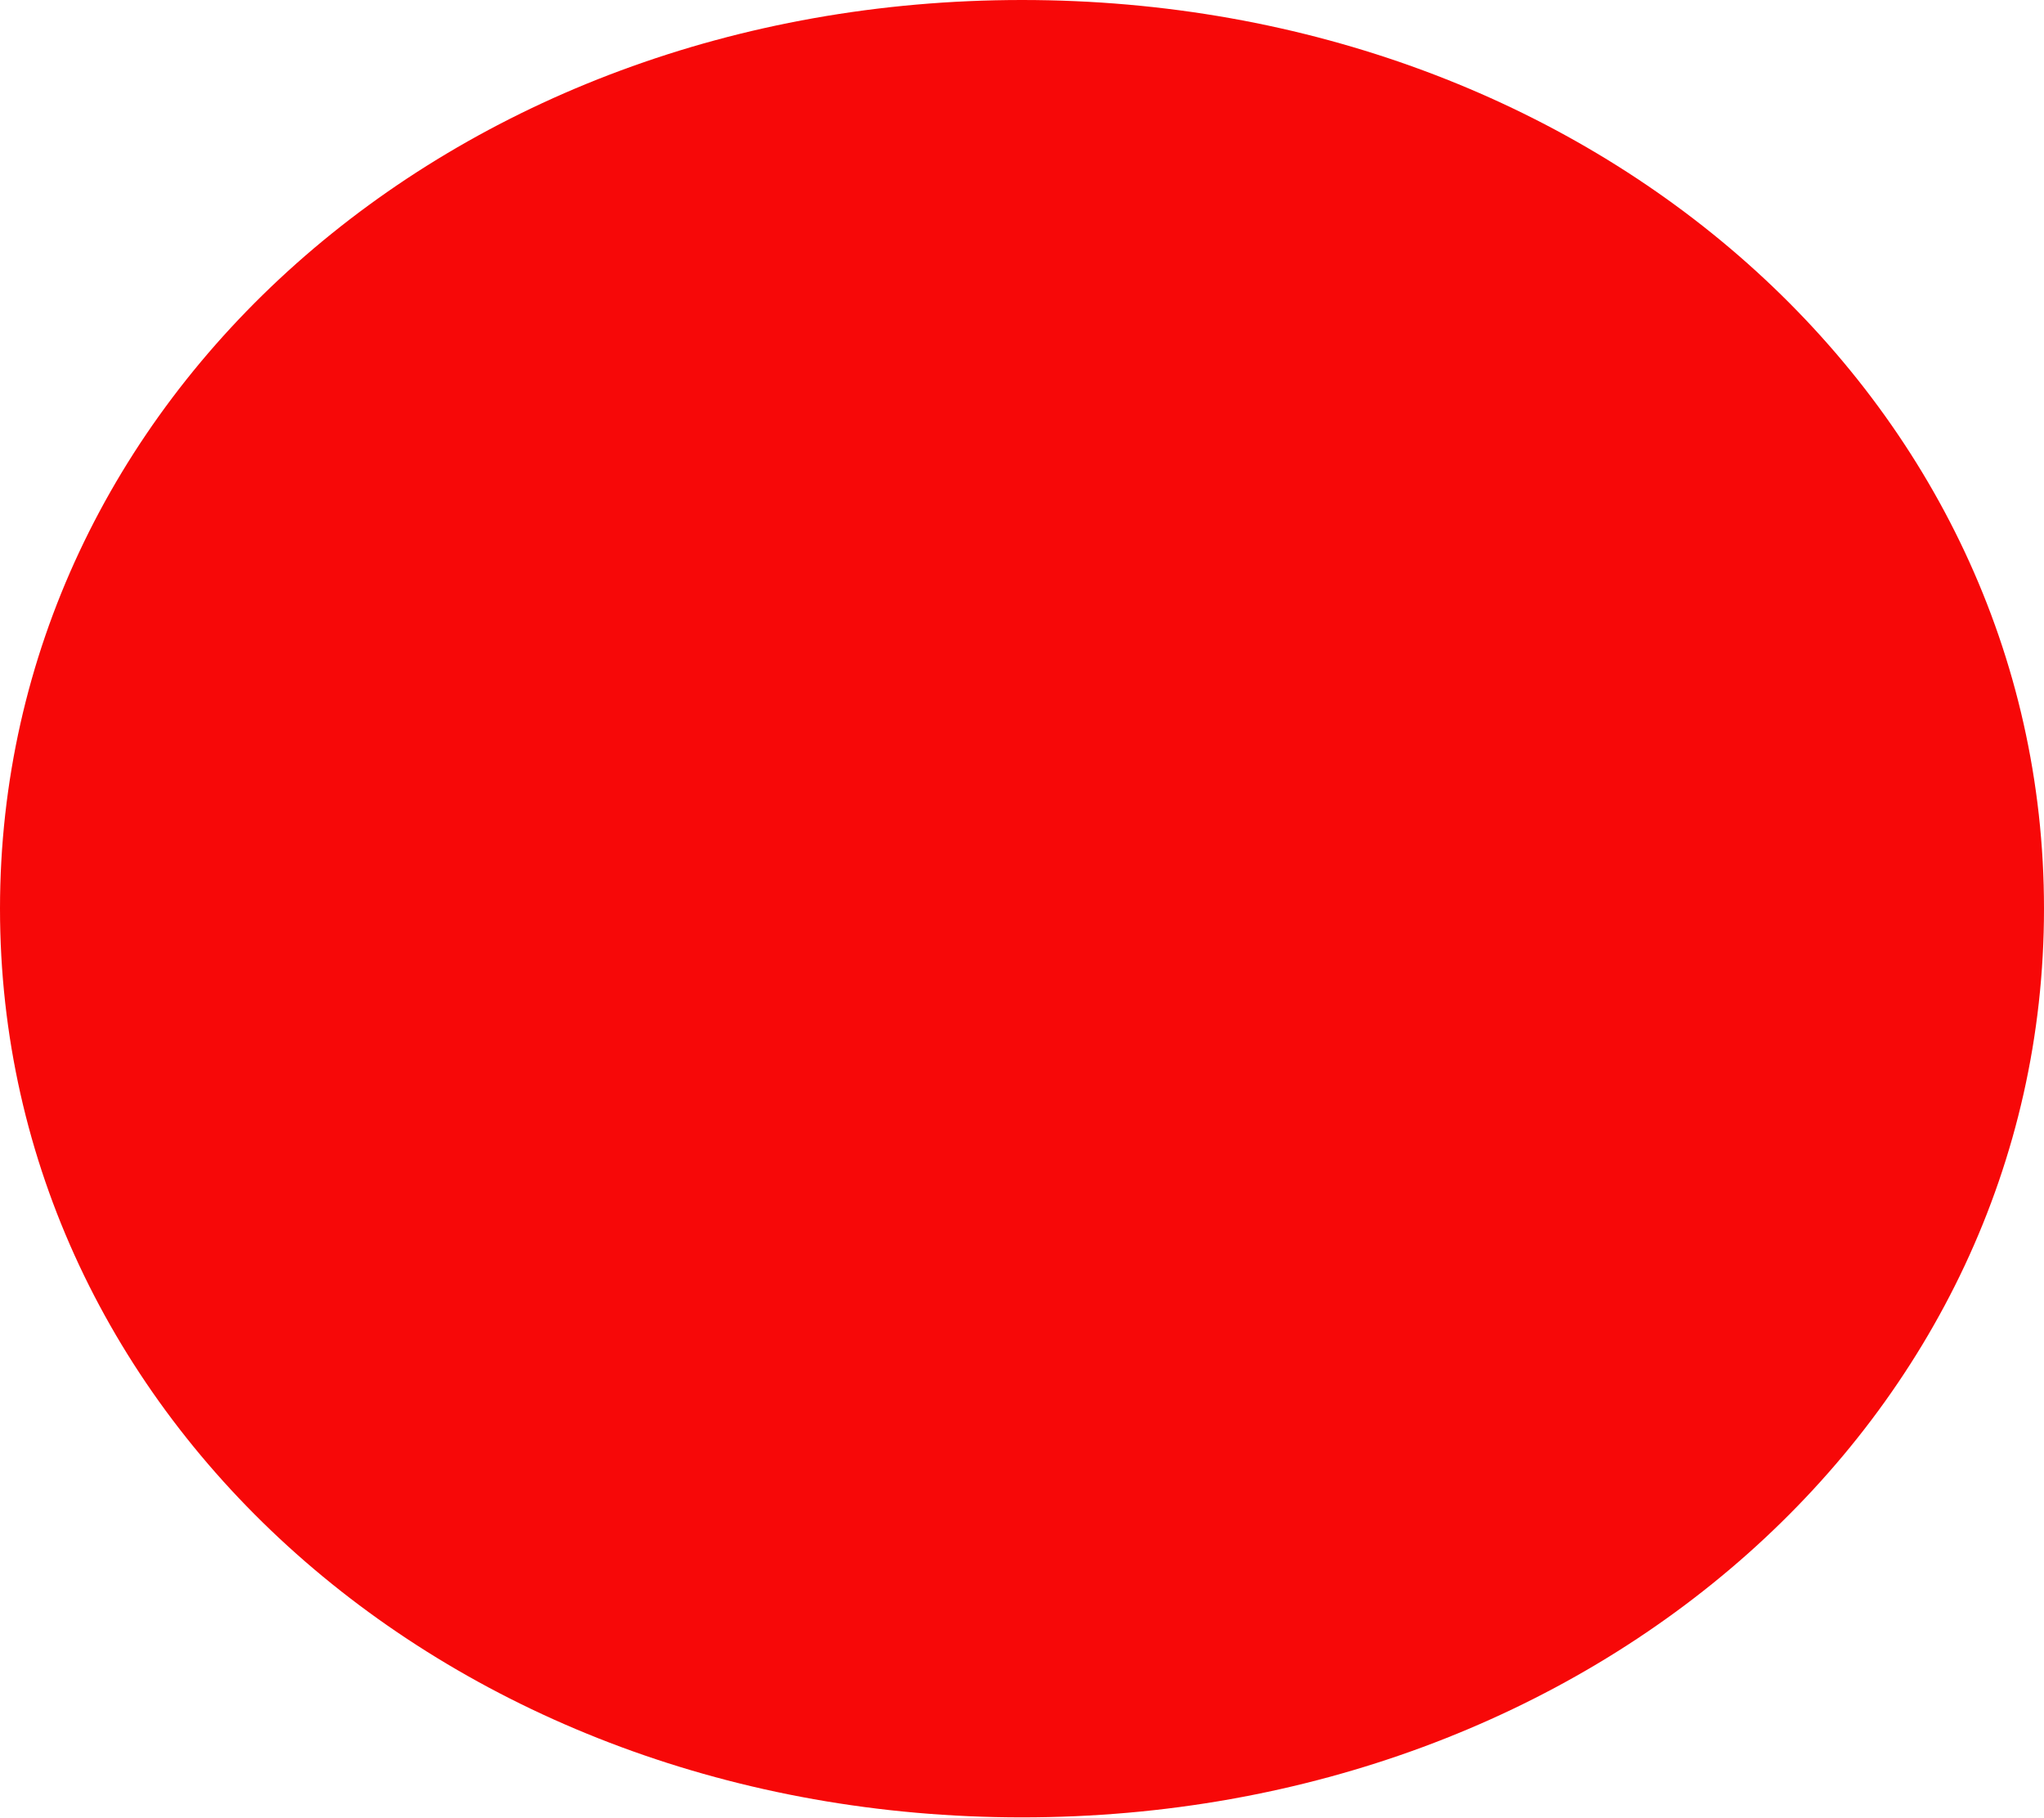
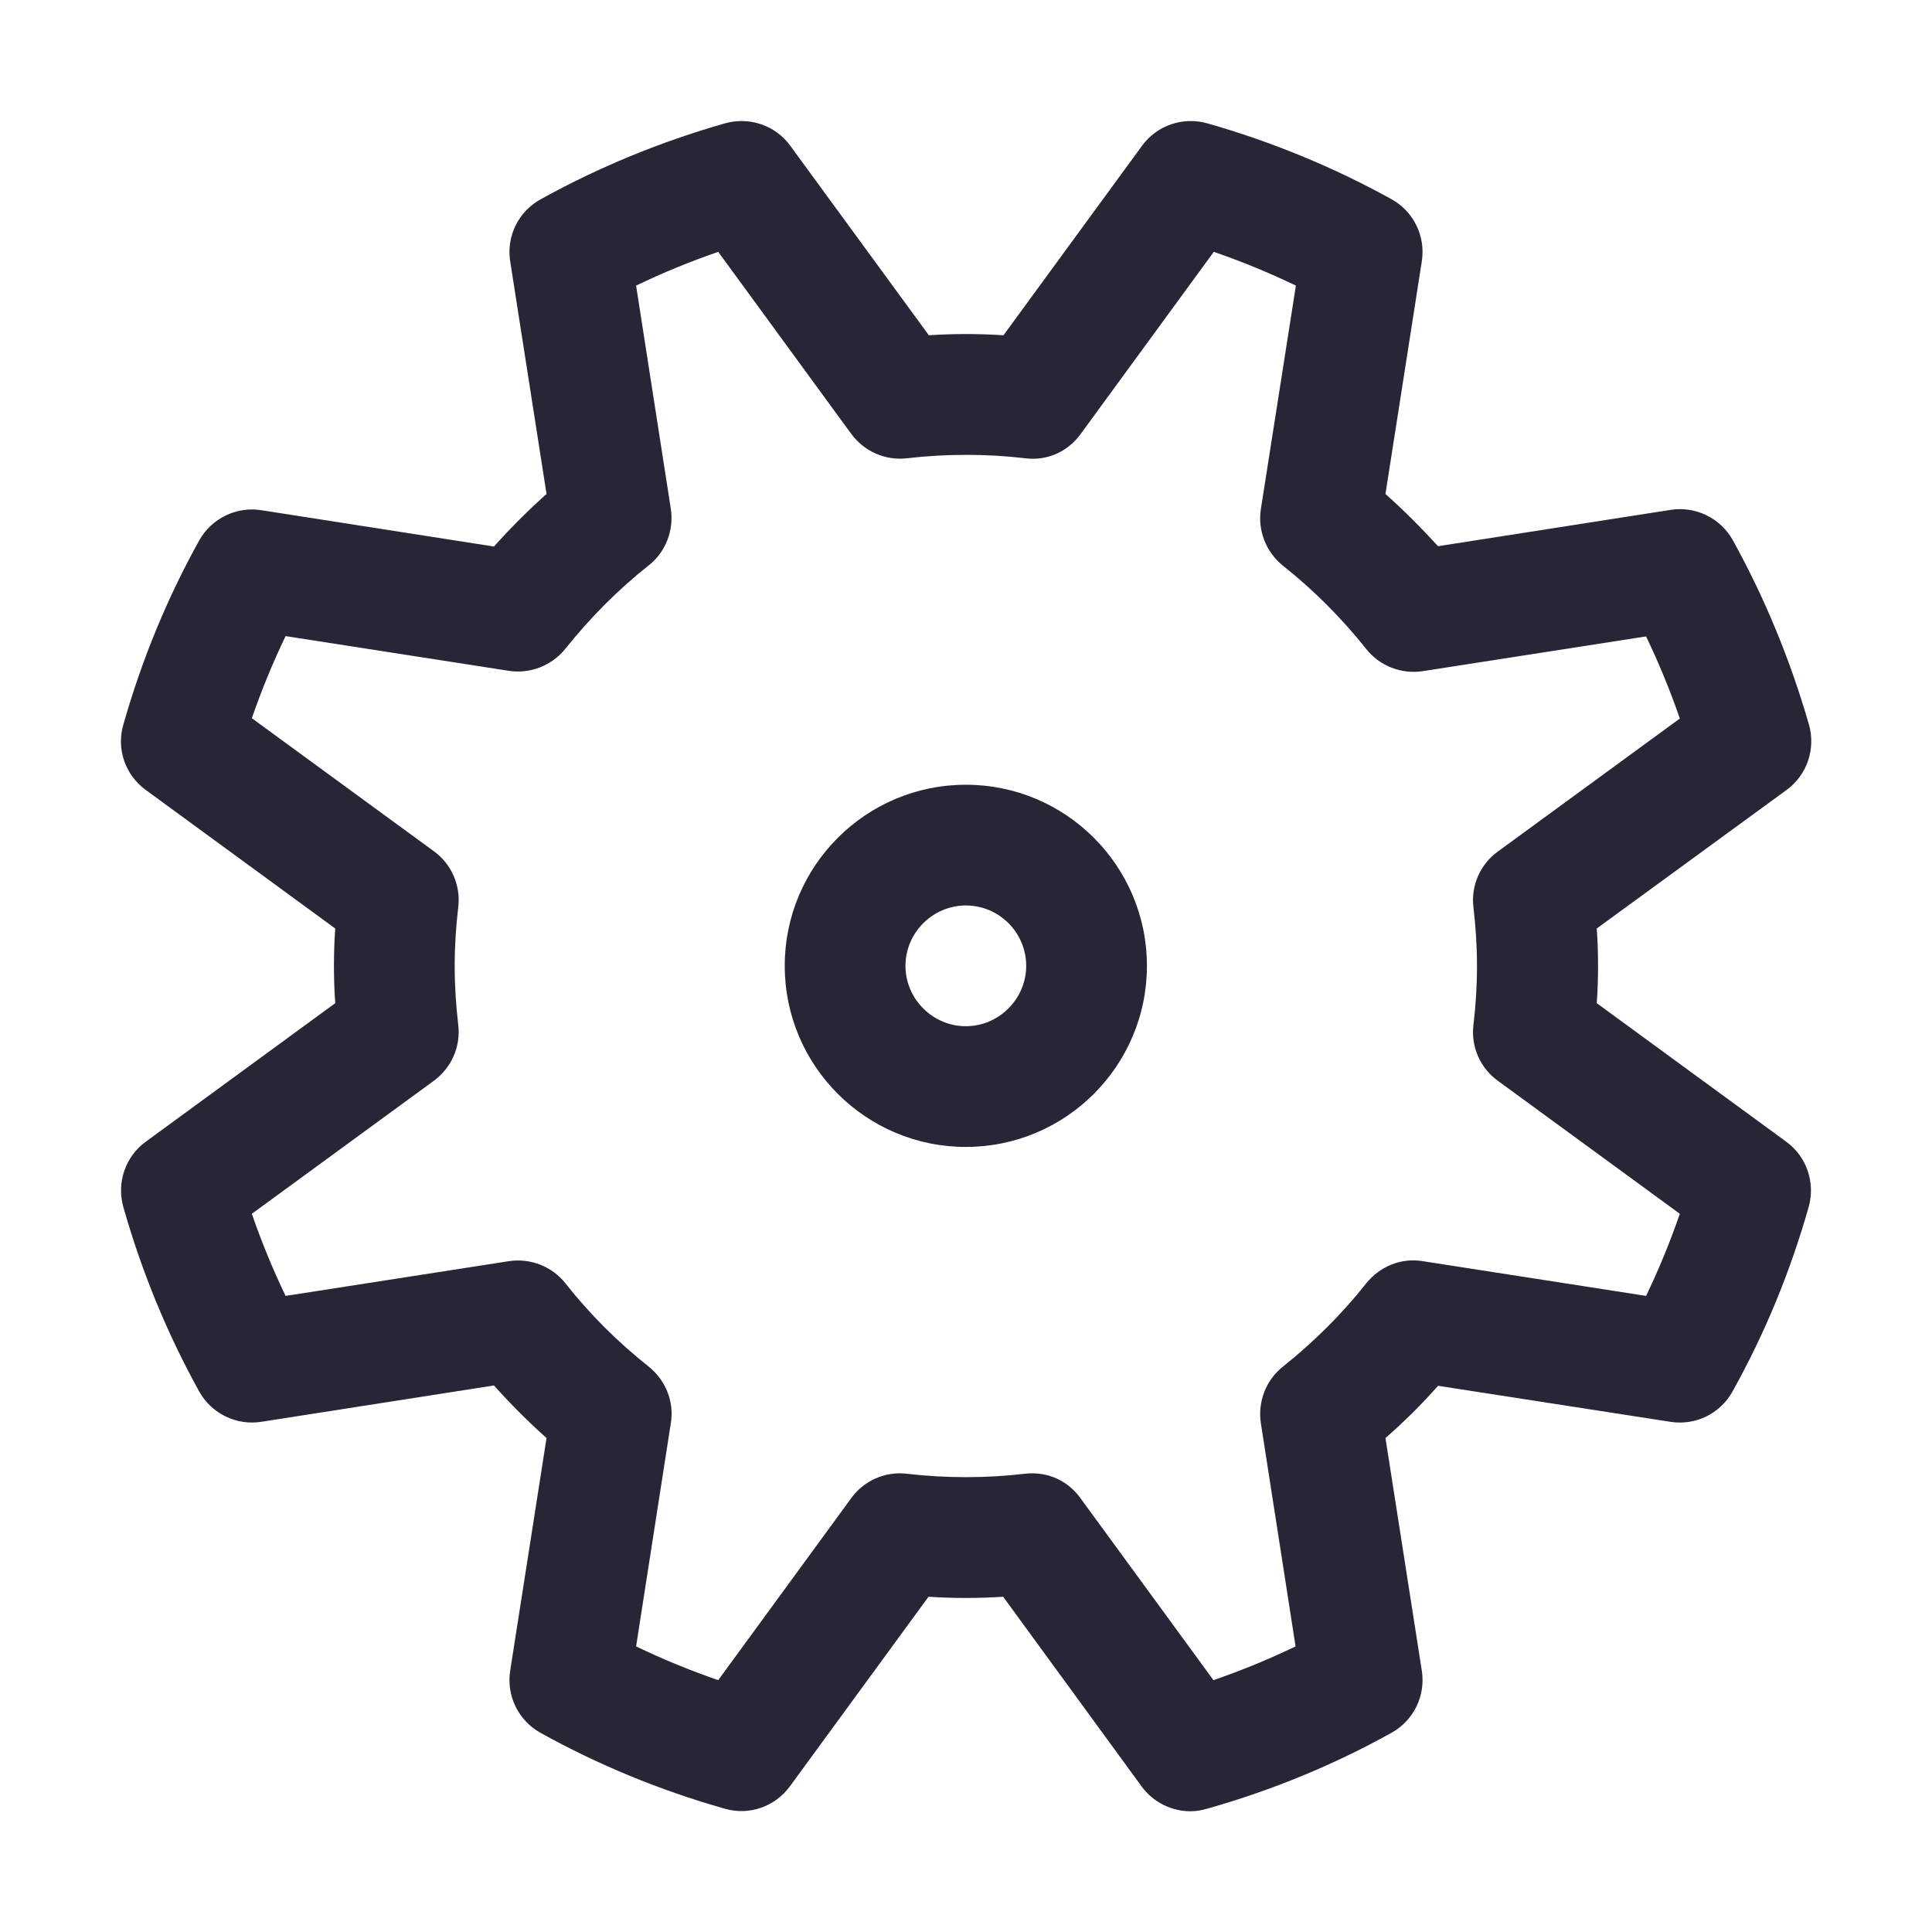
- <svg xmlns="http://www.w3.org/2000/svg" version="1.1" width="18px" height="16px">
-   <g transform="matrix(1 0 0 1 -1285 -15 )">
-     <path d="M 1294 15  C 1299.04 15  1303 18.52  1303 23  C 1303 27.48  1299.04 31  1294 31  C 1288.96 31  1285 27.48  1285 23  C 1285 18.52  1288.96 15  1294 15  Z " fill-rule="nonzero" fill="#f70808" stroke="none" />
+ <svg xmlns="http://www.w3.org/2000/svg" version="1.1" width="200" height="200" viewBox="0 0 200 200">
+   <defs>
+     <style type="text/css">
+ @font-face {
+   font-family: "ifont";
+   src: url("//at.alicdn.com/t/font_1442373896_4754455.eot?#iefix") format("embedded-opentype"), url("//at.alicdn.com/t/font_1442373896_4754455.woff") format("woff"), url("//at.alicdn.com/t/font_1442373896_4754455.ttf") format("truetype"), url("//at.alicdn.com/t/font_1442373896_4754455.svg#ifont") format("svg");
+ }
+ 
+ </style>
+   </defs>
+   <g class="transform-group">
+     <g transform="scale(0.1953125, 0.1953125)">
+       <path d="M511.914 607.898c-52.98 0-95.984-43.004-95.984-95.984s43.004-95.984 95.984-95.984 95.984 43.004 95.984 95.984S564.894 607.898 511.914 607.898zM511.914 479.919c-17.545 0-31.995 14.449-31.995 31.995s14.449 31.995 31.995 31.995 31.995-14.449 31.995-31.995S529.631 479.919 511.914 479.919zM630.948 960.011c-9.977 0-19.782-4.816-25.802-13.073L531.696 846.309c-13.589 0.86-25.974 0.86-39.563 0l-73.45 100.456c-7.913 10.837-21.674 15.653-34.575 11.869-34.575-9.805-67.43-23.394-97.704-40.251-11.697-6.537-18.061-19.61-15.997-32.855l19.266-123.334c-9.805-8.773-19.094-18.061-27.866-27.866l-123.334 19.266c-13.073 2.064-26.318-4.3-32.855-15.997-16.857-30.446-30.446-63.301-40.251-97.876-3.612-12.901 1.032-26.662 11.869-34.575l100.456-73.45c-0.516-6.881-0.688-13.417-0.688-19.782s0.172-12.901 0.688-19.782l-100.456-73.45c-10.837-7.913-15.653-21.674-11.869-34.575 9.805-34.575 23.394-67.43 40.251-97.704 6.537-11.697 19.782-18.061 32.855-15.997l123.334 19.266c8.773-9.805 18.061-19.094 27.866-27.866l-19.266-123.334c-2.064-13.245 4.3-26.318 16.169-32.855 30.446-16.857 63.301-30.446 97.704-40.251 12.901-3.612 26.662 1.032 34.575 11.869l73.45 100.456c13.589-0.86 25.802-0.86 39.563 0l73.45-100.456c7.913-10.837 21.674-15.481 34.575-11.869 34.403 9.805 67.258 23.394 97.704 40.251 11.697 6.537 18.061 19.61 15.997 32.855l-19.266 123.334c9.805 8.773 19.094 18.061 27.866 27.694l123.334-19.266c13.073-2.064 26.318 4.3 32.855 15.997 16.857 30.446 30.446 63.301 40.423 97.876 3.612 12.901-1.032 26.662-11.869 34.575L846.309 492.132c0.516 6.881 0.688 13.417 0.688 19.782 0 6.365-0.172 12.901-0.688 19.782l100.456 73.45c10.837 7.913 15.481 21.674 11.869 34.575-9.805 34.575-23.394 67.43-40.423 97.876-6.537 11.697-19.438 18.061-32.855 15.997L762.195 734.5c-8.601 9.805-18.061 19.094-27.866 27.694l19.266 123.334c2.064 13.245-4.3 26.318-15.997 32.855-30.274 16.857-63.129 30.446-97.704 40.251C636.968 959.495 634.044 960.011 630.948 960.011zM337.148 872.628c13.933 6.709 28.554 12.729 43.52 17.889l70.526-96.5c6.709-9.289 18.061-14.277 29.414-12.901 20.642 2.408 42.143 2.408 62.613 0 11.869-1.376 22.706 3.612 29.414 12.901l70.526 96.5c14.965-5.16 29.586-11.181 43.52-17.889l-18.406-118.346c-1.72-11.353 2.752-22.878 11.697-29.93 16.341-13.073 31.307-27.866 44.208-44.208 7.225-8.945 18.406-13.589 29.93-11.697l118.346 18.406c6.709-13.933 12.729-28.554 17.889-43.52l-96.5-70.526c-9.289-6.709-14.277-18.061-12.901-29.414 1.204-10.321 1.892-20.642 1.892-31.307s-0.688-20.986-1.892-31.307c-1.376-11.353 3.612-22.706 12.901-29.414l96.5-70.526c-5.16-14.965-11.181-29.586-17.889-43.52l-118.346 18.406c-11.353 1.72-22.878-2.752-29.93-11.697-12.901-16.169-27.694-31.135-44.208-44.208-8.945-7.225-13.417-18.578-11.697-29.93L686.852 151.372c-13.933-6.709-28.554-12.729-43.52-17.889l-70.526 96.5c-6.709 9.289-17.717 14.449-29.414 12.901-20.47-2.408-41.971-2.408-62.613 0-11.525 1.376-22.706-3.612-29.586-12.901l-70.526-96.5c-14.965 5.16-29.586 11.181-43.52 17.889l18.406 118.346c1.72 11.353-2.752 22.878-11.697 29.93-16.341 12.901-31.135 27.866-44.208 44.208-7.225 8.945-18.578 13.417-29.93 11.697L151.372 337.148c-6.709 13.933-12.729 28.554-17.889 43.52l96.5 70.526c9.289 6.709 14.277 18.061 12.901 29.586-1.204 10.149-1.892 20.642-1.892 31.135 0 10.665 0.688 20.986 1.892 31.307 1.376 11.525-3.612 22.706-12.901 29.586l-96.5 70.526c5.16 14.965 11.181 29.586 17.889 43.52l118.346-18.406c11.353-1.72 22.878 2.752 29.93 11.697 12.901 16.341 27.694 31.135 44.208 44.208 8.945 7.225 13.589 18.578 11.697 29.93L337.148 872.628z" fill="#272636" />
+     </g>
  </g>
</svg>
